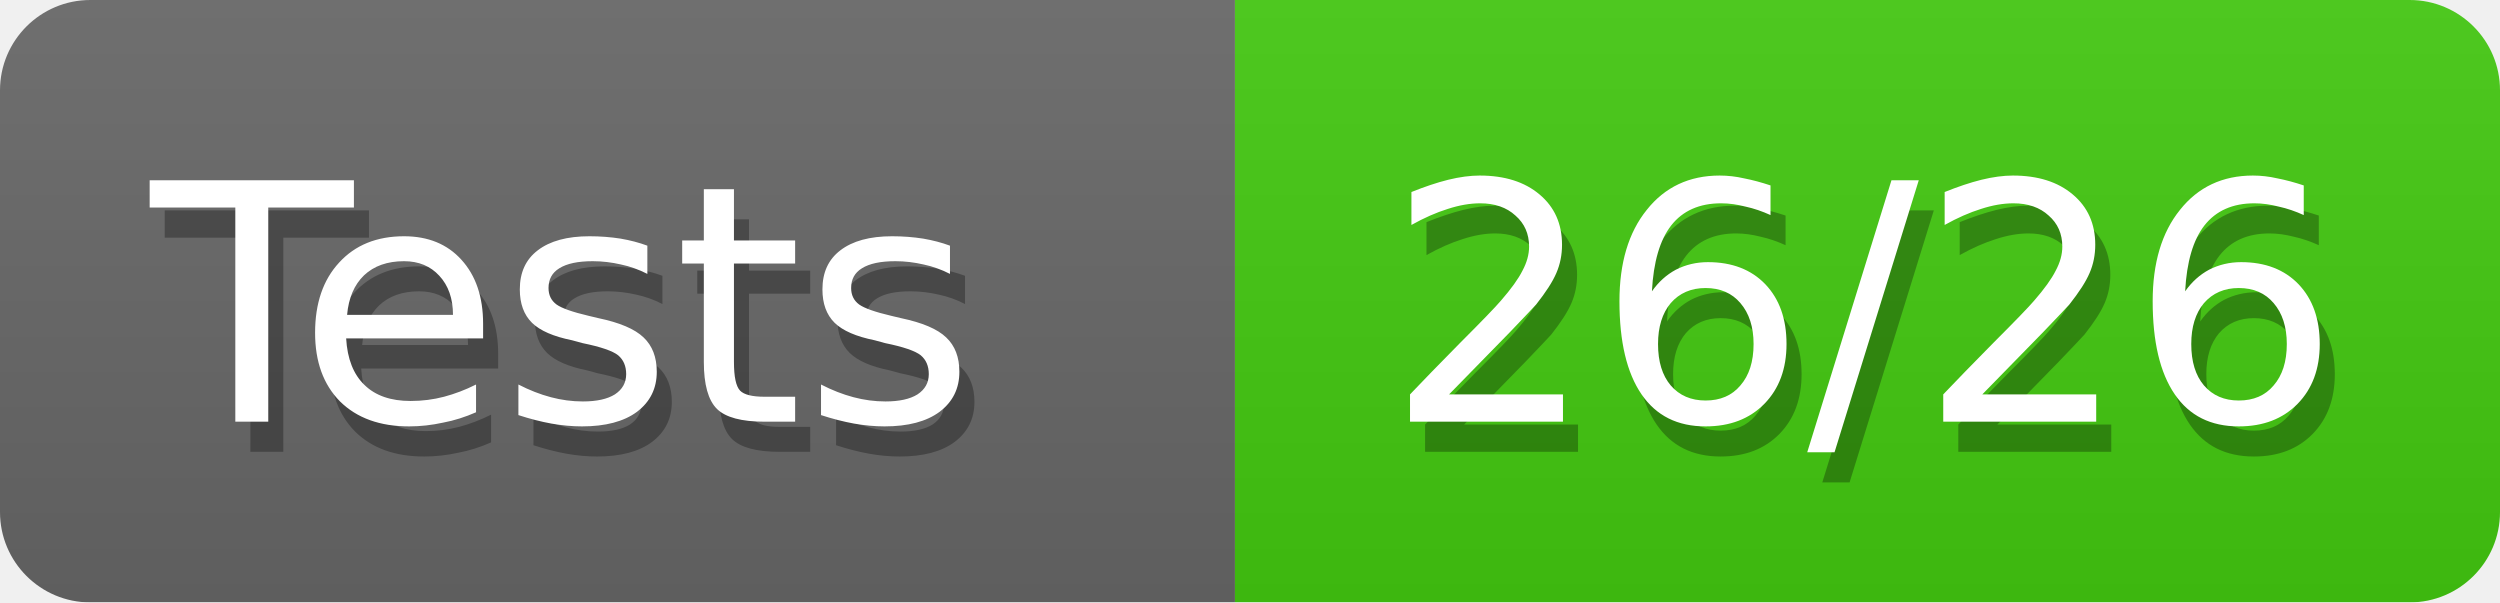
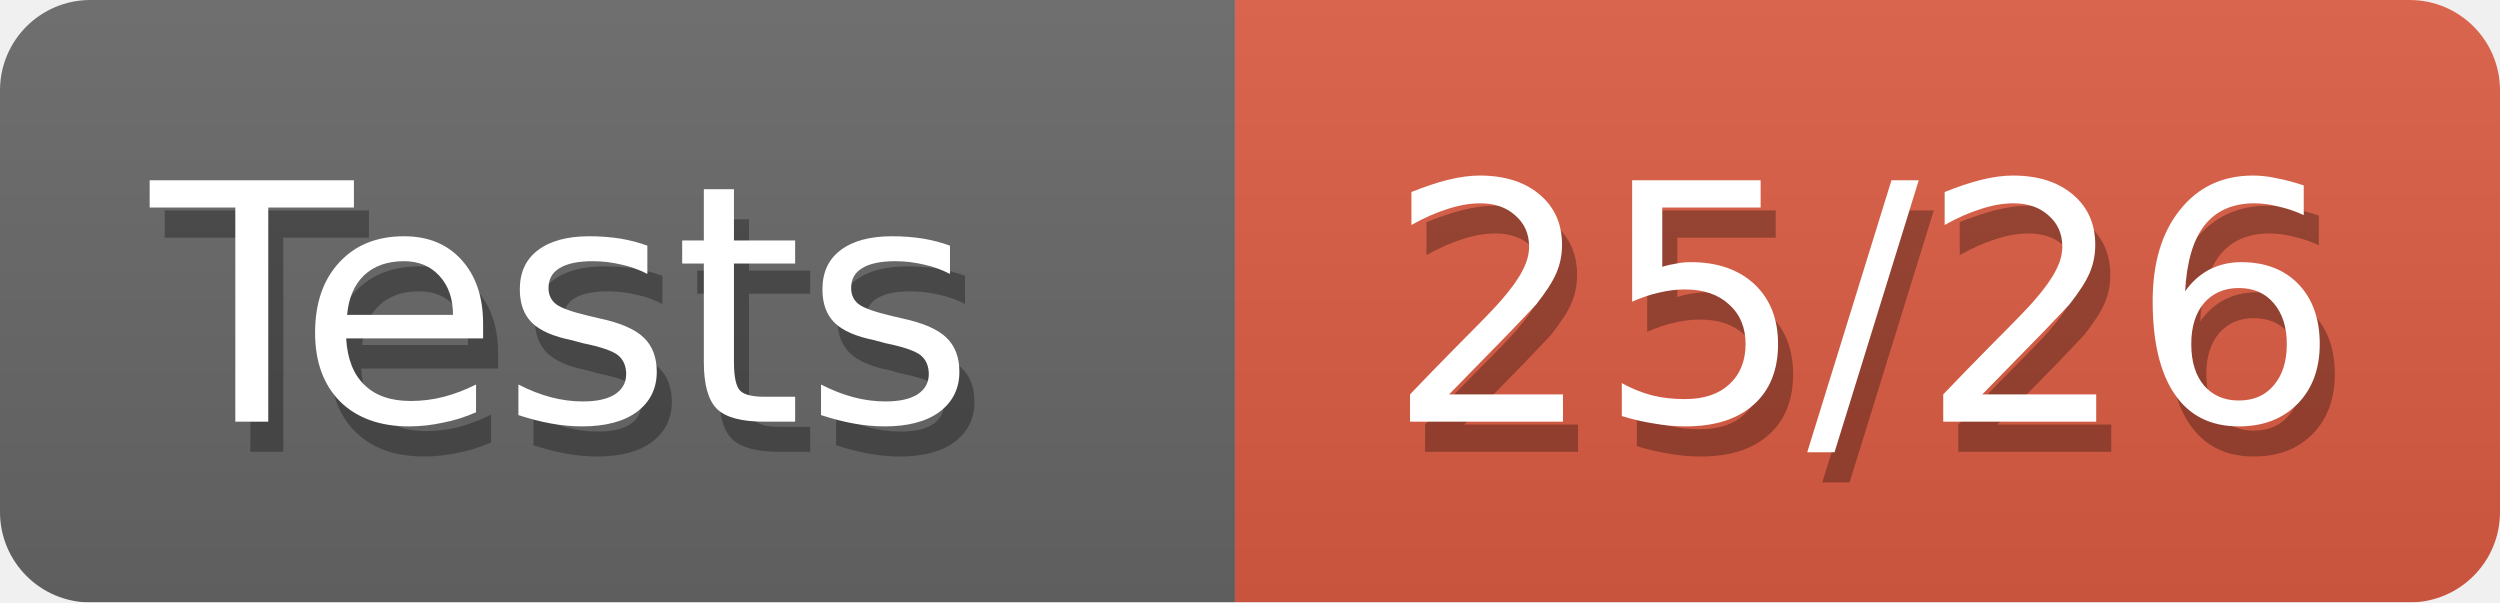
<svg xmlns="http://www.w3.org/2000/svg" width="83" height="20">
  <defs>
    <linearGradient id="smooth" x2="0" y2="100%">
      <stop offset="0" stop-color="#aaa" stop-opacity=".1" />
      <stop offset="1" stop-opacity=".1" />
    </linearGradient>
    <style>text{font-size:11px;font-family:Verdana,DejaVu Sans,Geneva,sans-serif}text.shadow{fill:#010101;fill-opacity:.3}text.high{fill:#fff}</style>
    <mask id="round">
      <rect width="100%" height="100%" rx="3" fill="#fff" />
    </mask>
  </defs>
  <g id="bg" mask="url(#round)">
    <path fill="#696969" d="M0 0h41v20H0z" />
-     <path fill="#4c1" d="M41 0h42v20H41z" />
+     <path fill="#e05d44" d="M41 0h42v20H41z" />
    <path fill="url(#smooth)" d="M0 0h83v20H0z" />
  </g>
  <g id="fg">
    <text class="shadow" x="5.5" y="15">Tests</text>
    <text class="high" x="5" y="14">Tests</text>
-     <text class="shadow" x="46.5" y="15">26/26</text>
-     <text class="high" x="46" y="14">26/26</text>
+     <text class="shadow" x="46.5" y="15">25/26</text>
+     <text class="high" x="46" y="14">25/26</text>
  </g>
</svg>
